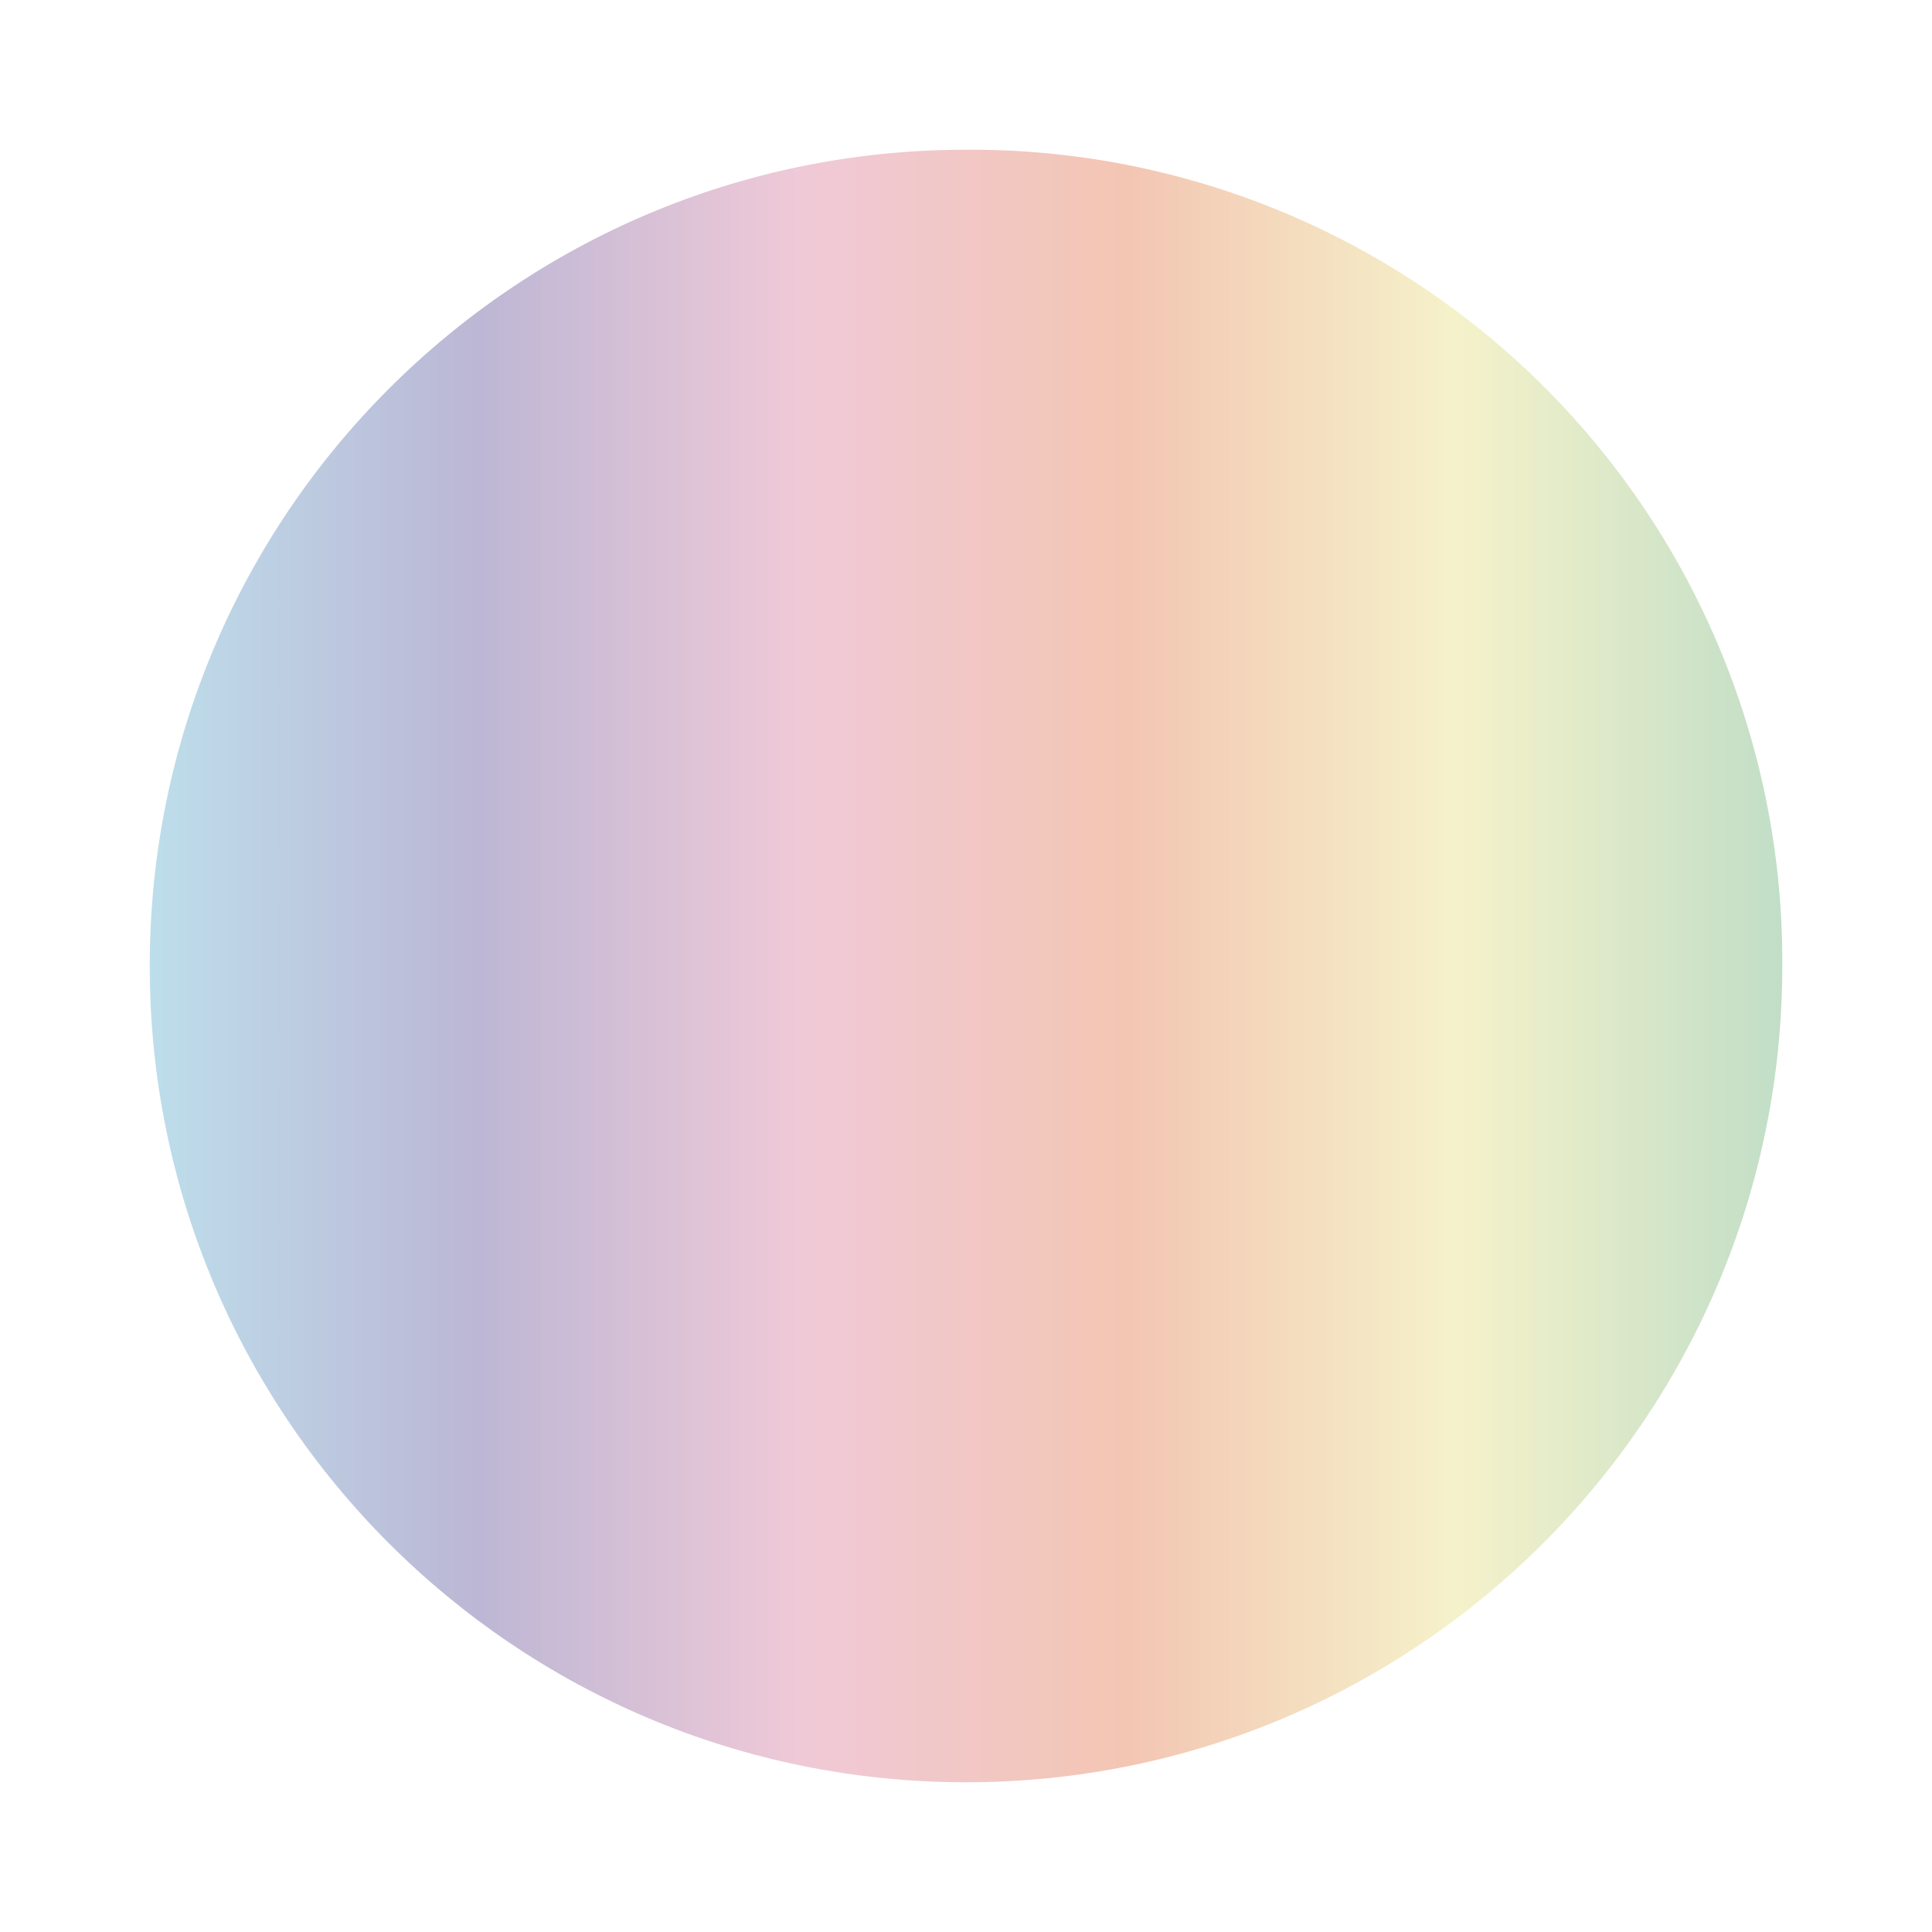
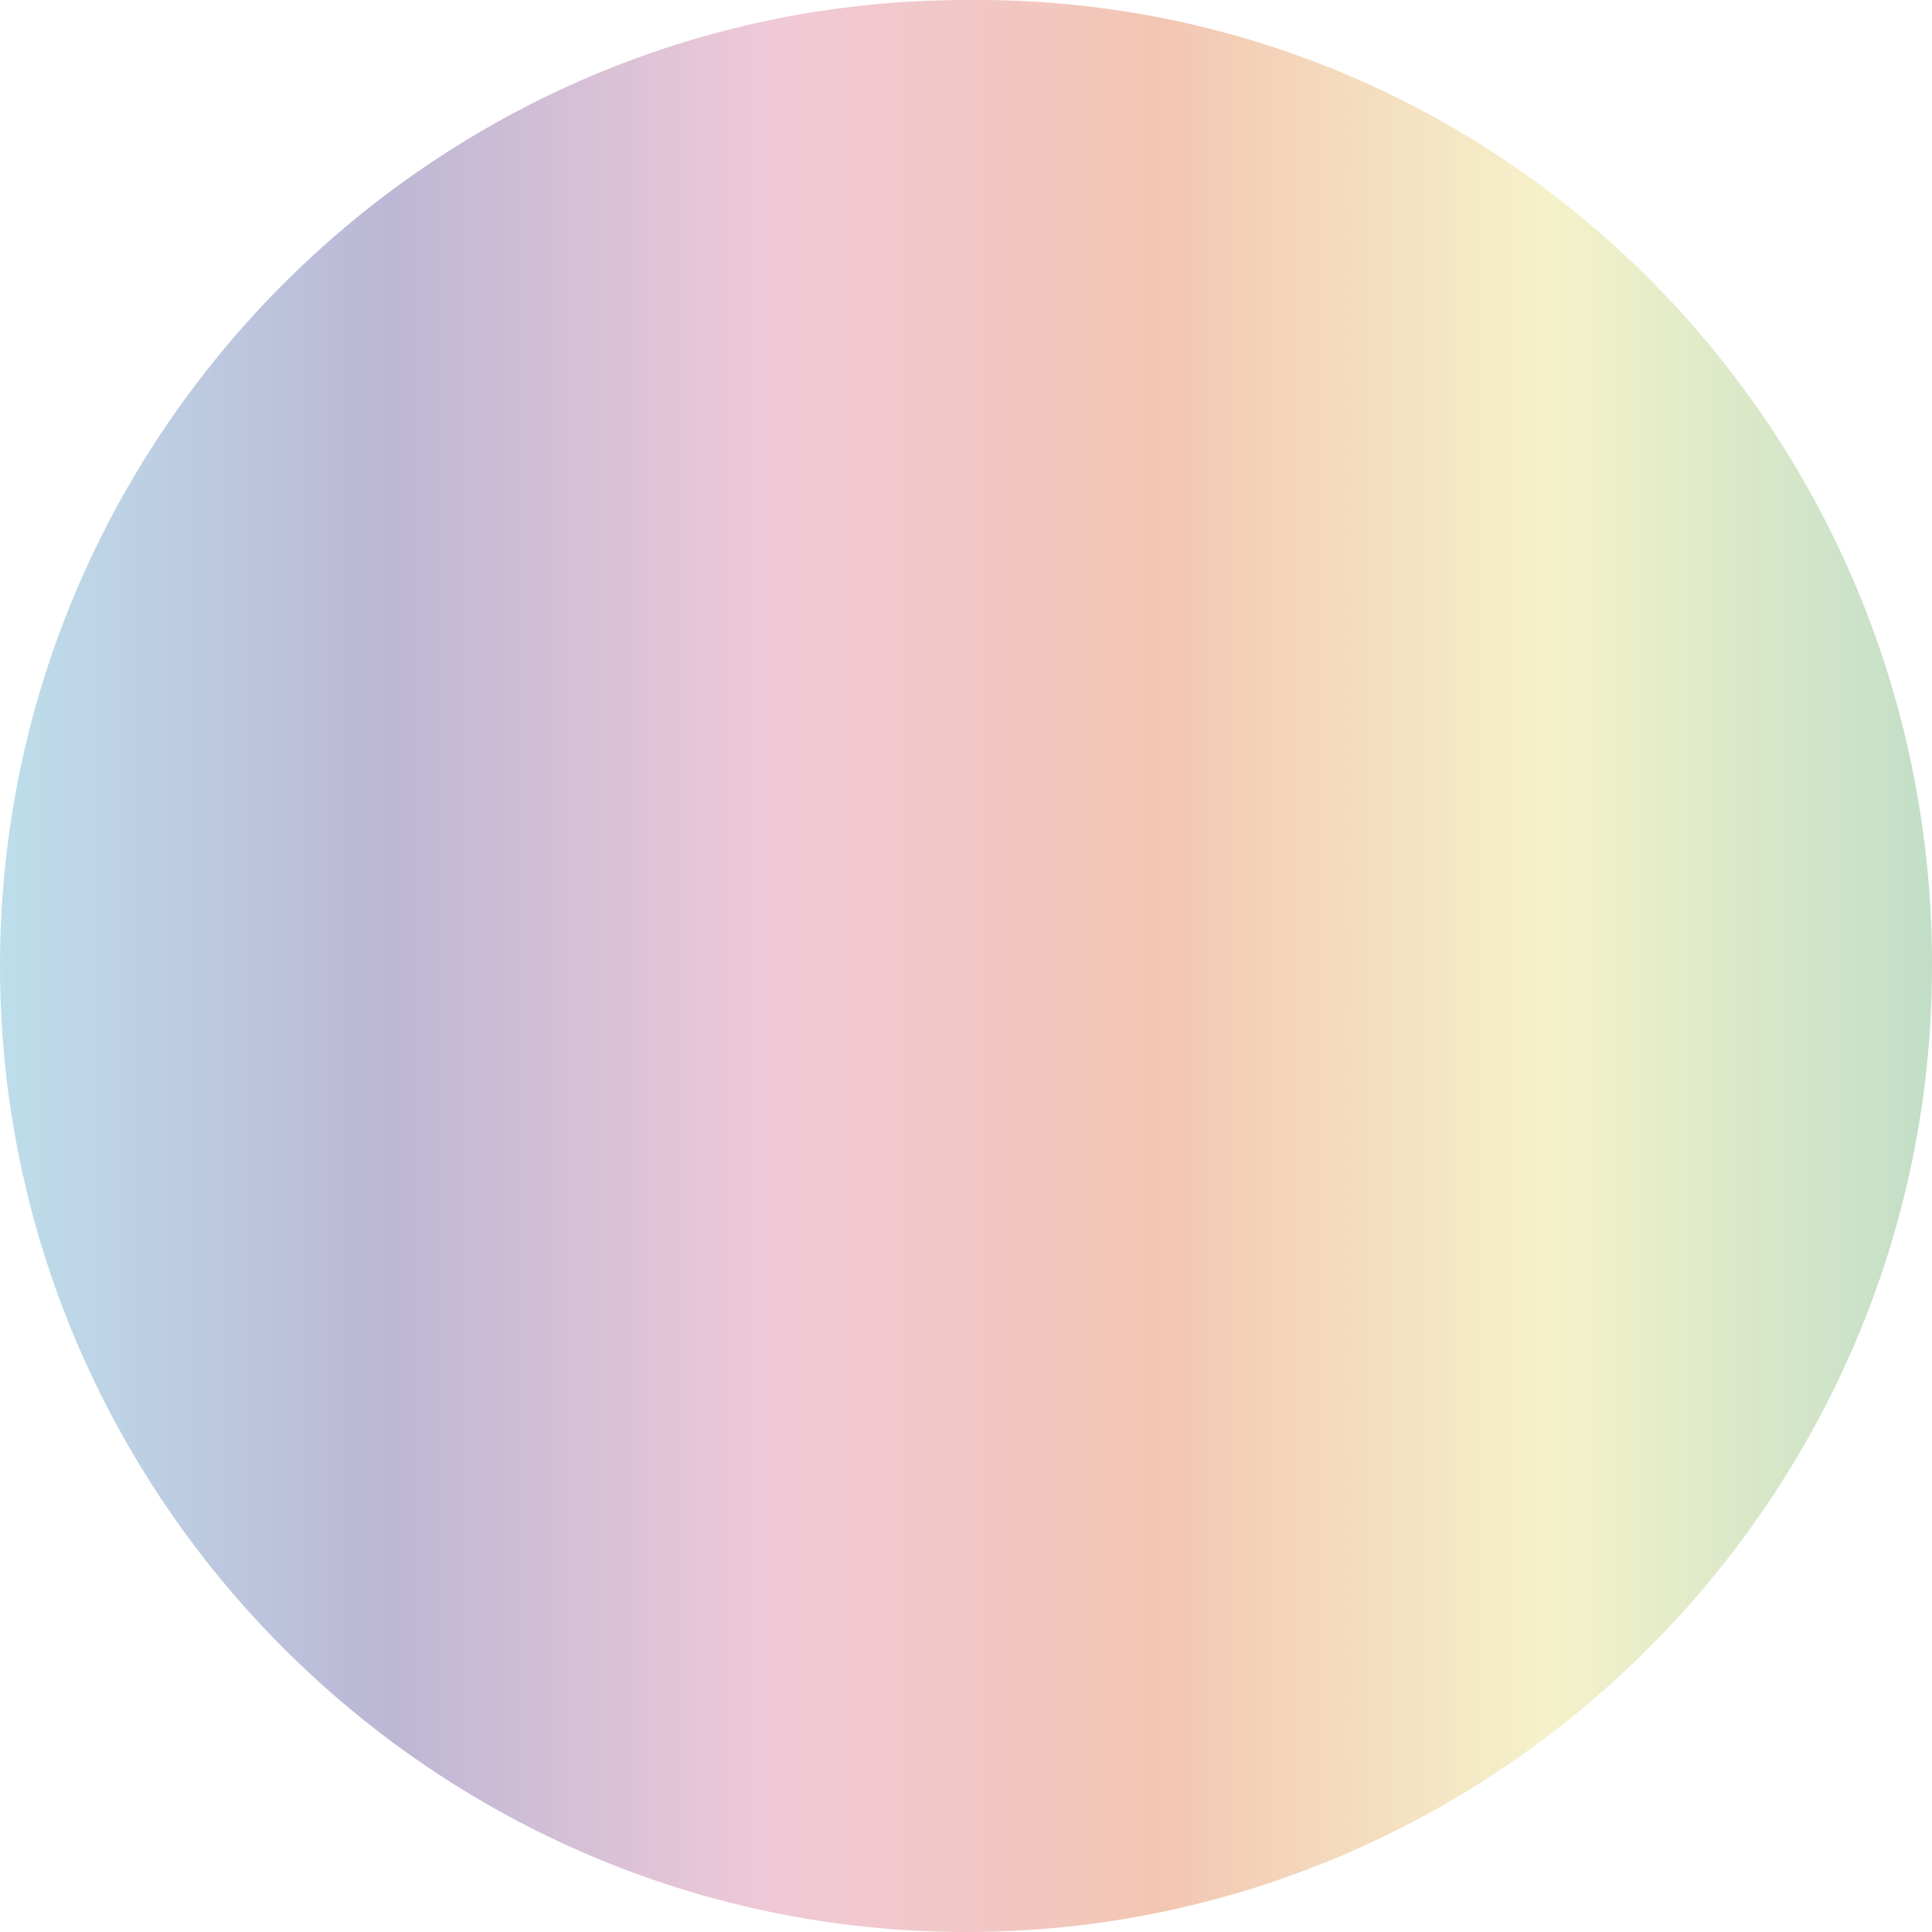
- <svg xmlns="http://www.w3.org/2000/svg" id="Layer_1" data-name="Layer 1" viewBox="0 0 40 40">
-   <defs>
-     <style>.cls-1{fill:url(#Light_Spectrum_);}</style>
-     <linearGradient id="Light_Spectrum_" x1="3.07" y1="20" x2="36.93" y2="20" gradientUnits="userSpaceOnUse">
-       <stop offset="0" stop-color="#bddeeb" />
-       <stop offset="0.2" stop-color="#bcb7d5" />
-       <stop offset="0.4" stop-color="#f0c9d7" />
-       <stop offset="0.6" stop-color="#f3c6b3" />
-       <stop offset="0.8" stop-color="#f5f2ca" />
-       <stop offset="1" stop-color="#c1dec7" />
-     </linearGradient>
-   </defs>
-   <path class="cls-1" d="M36.9,20A16.9,16.9,0,1,1,20,3.1,16.8,16.8,0,0,1,36.9,20Z" />
+ <svg xmlns="http://www.w3.org/2000/svg" version="1.1" id="Layer_1" x="0px" y="0px" viewBox="0 0 33.8 33.8" style="enable-background:new 0 0 33.8 33.8;" xml:space="preserve">
+   <style type="text/css">
+ 	.st0{fill:url(#SVGID_1_);}
+ </style>
+   <linearGradient id="SVGID_1_" gradientUnits="userSpaceOnUse" x1="0" y1="17.901" x2="33.86" y2="17.901" gradientTransform="matrix(1 0 0 -1 0 34.8006)">
+     <stop offset="0" style="stop-color:#BDDEEB" />
+     <stop offset="0.2" style="stop-color:#BCB7D5" />
+     <stop offset="0.4" style="stop-color:#F0C9D7" />
+     <stop offset="0.6" style="stop-color:#F3C6B3" />
+     <stop offset="0.8" style="stop-color:#F5F2CA" />
+     <stop offset="1" style="stop-color:#C1DEC7" />
+   </linearGradient>
+   <path class="st0" d="M33.8,16.9c0,9.3-7.6,16.9-16.9,16.9S0,26.2,0,16.9S7.6,0,16.9,0c9.3-0.1,16.8,7.4,16.9,16.7  C33.8,16.8,33.8,16.8,33.8,16.9z" />
</svg>
